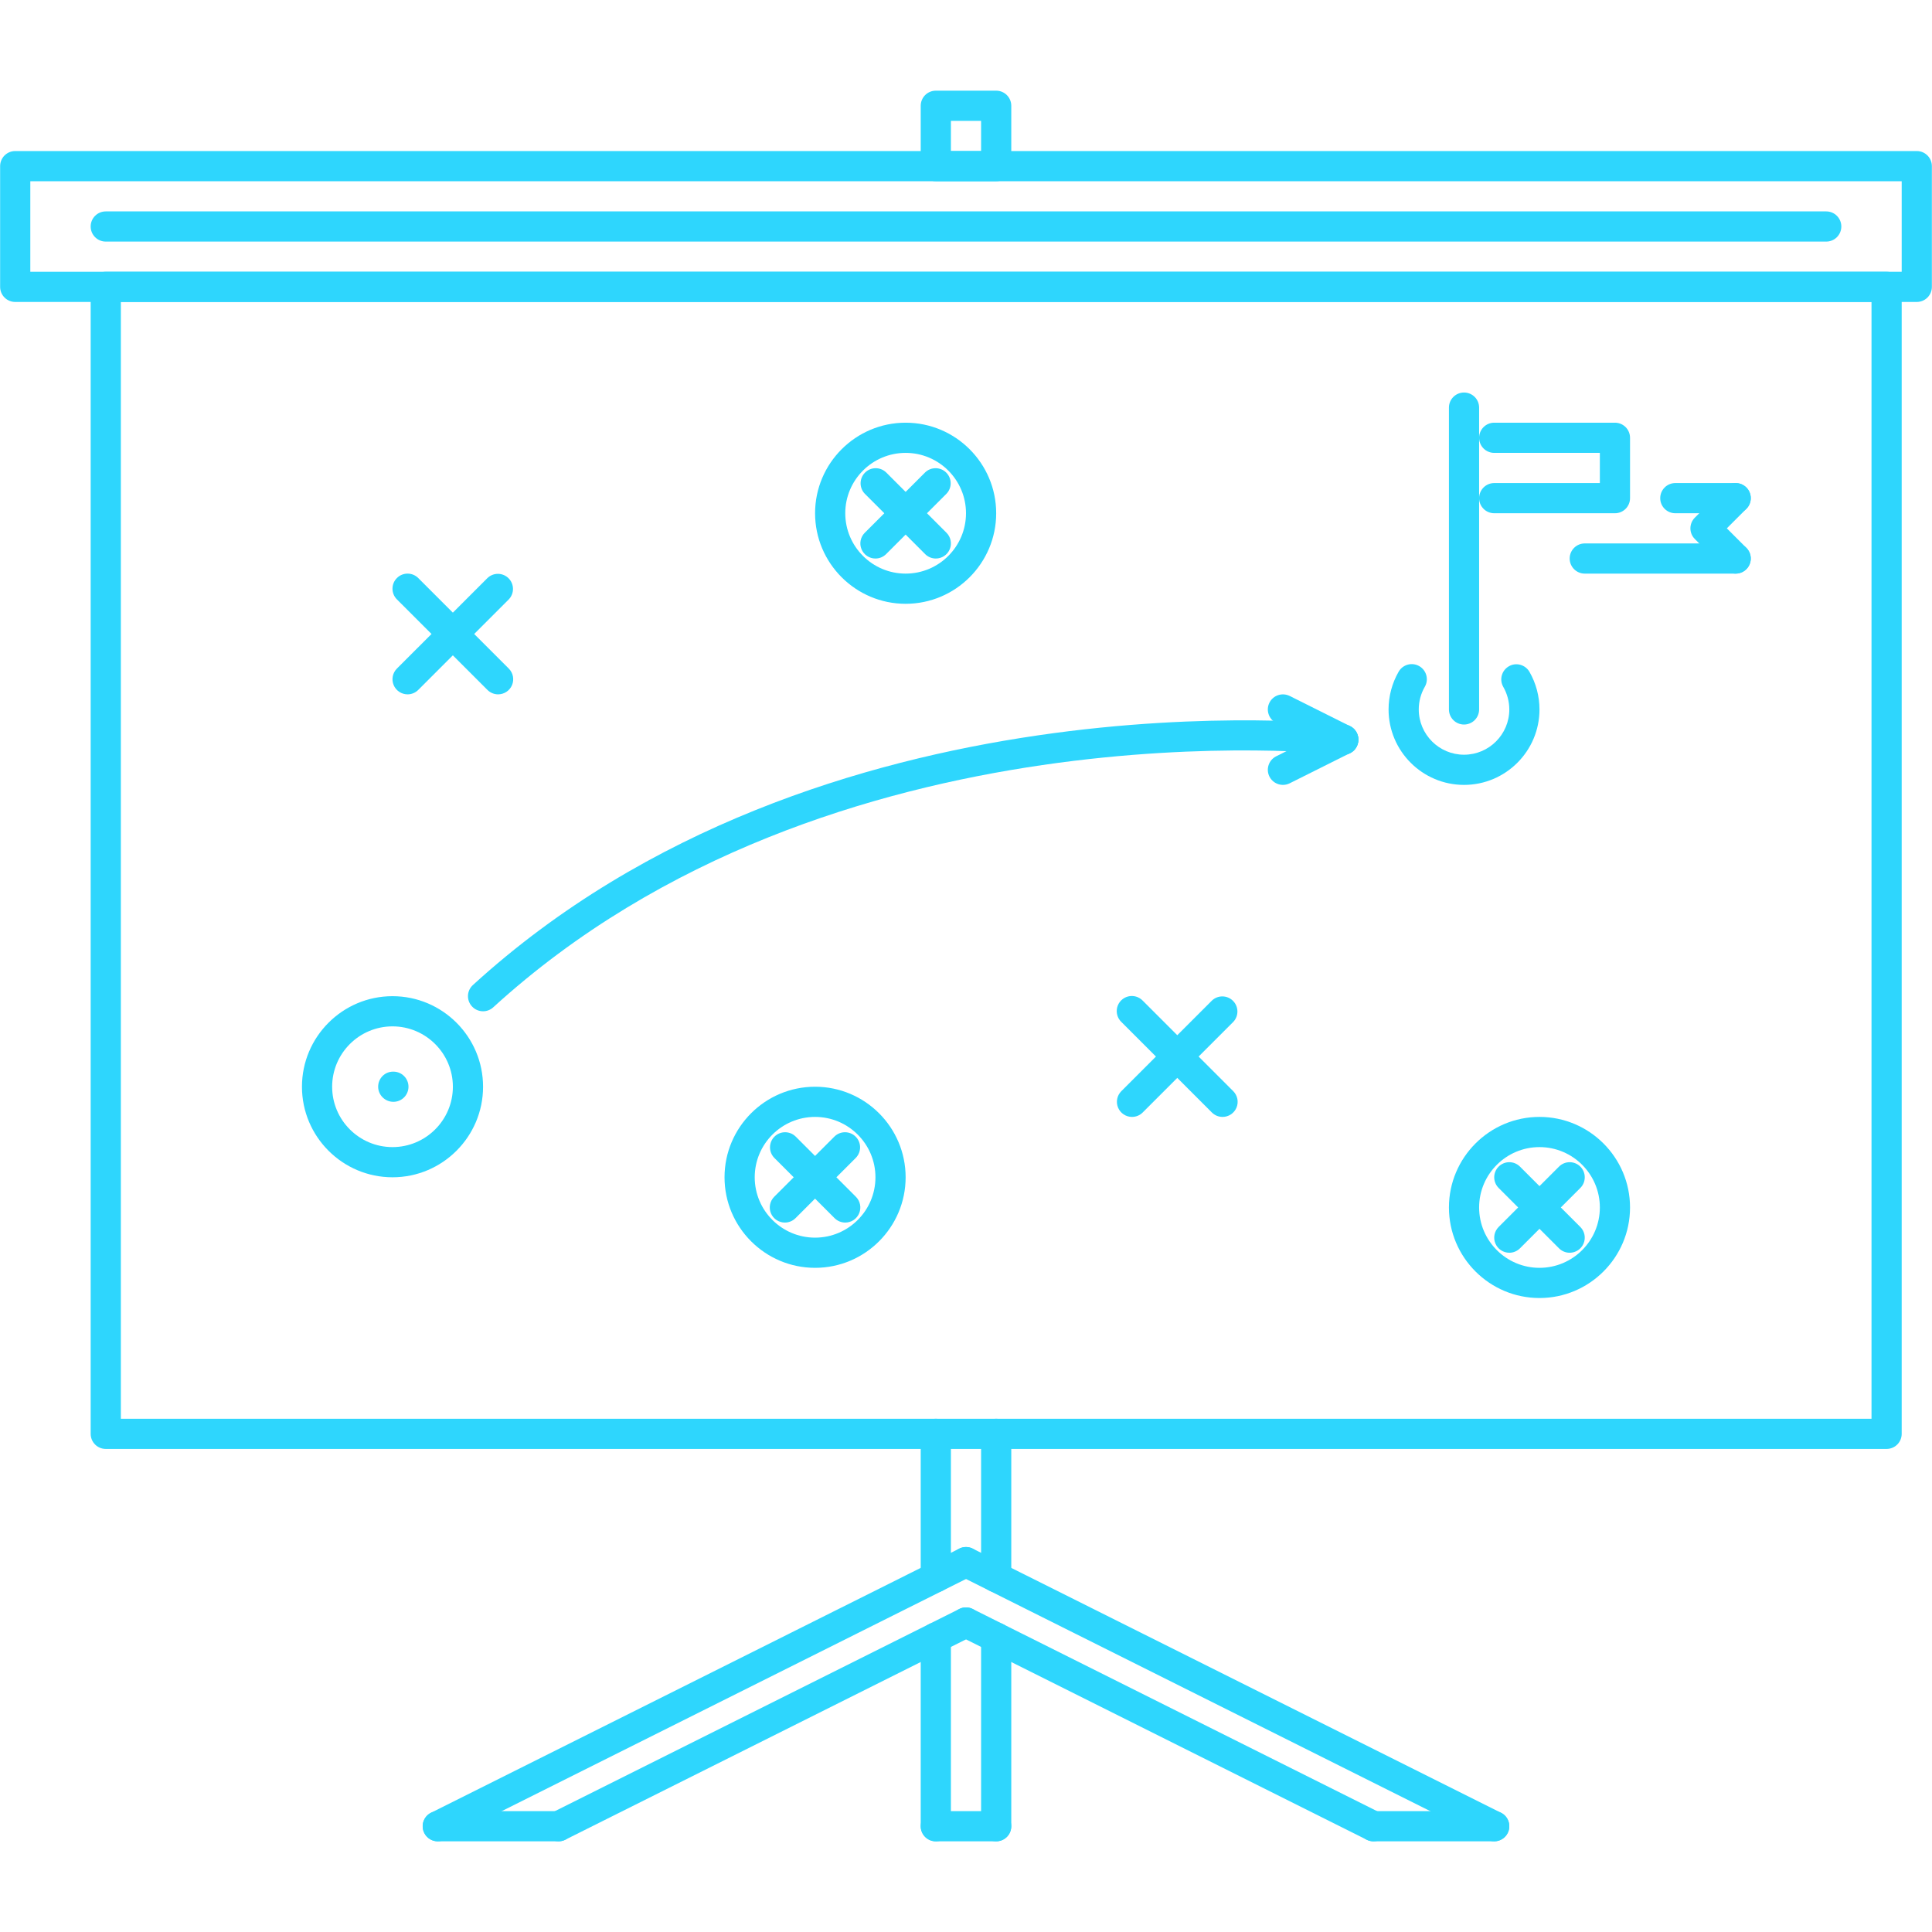
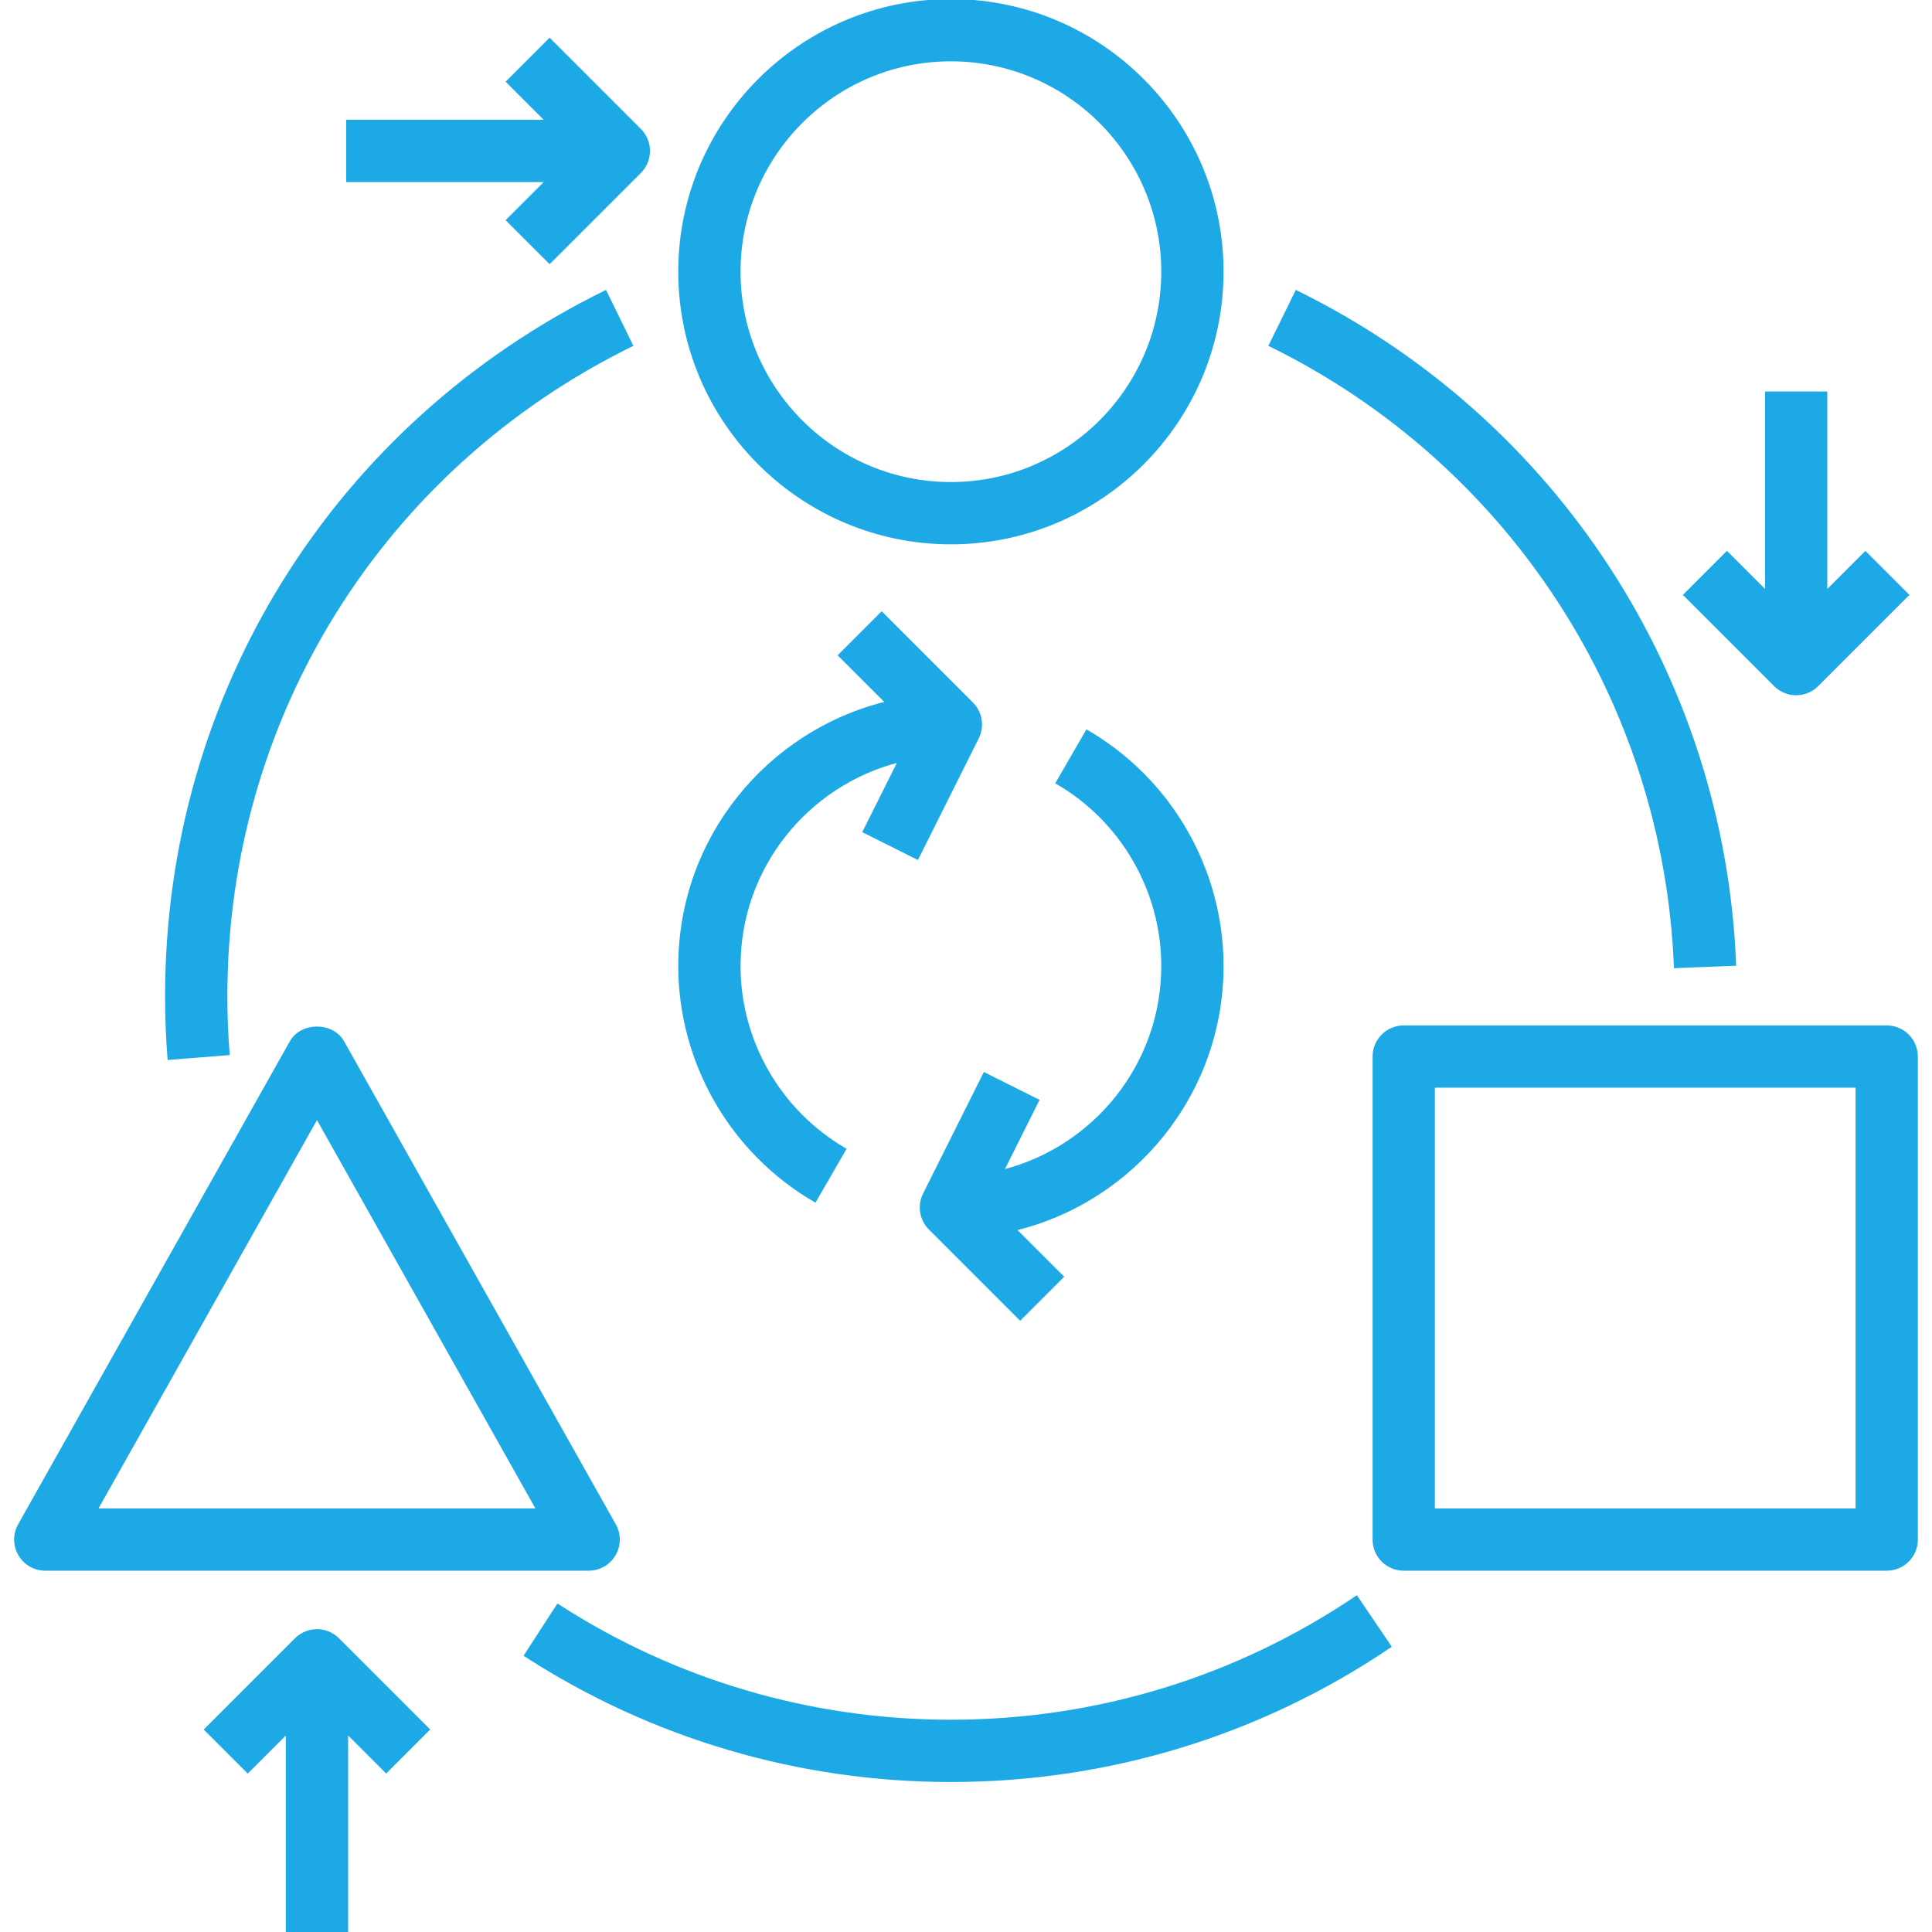
- <svg xmlns="http://www.w3.org/2000/svg" width="125px" height="125px" viewBox="0 0 1024 1024" fill="#2ed6fd" class="icon" version="1.1">
+ <svg xmlns="http://www.w3.org/2000/svg" fill="#1ca9e6" height="125px" width="125px" version="1.1" viewBox="0 0 63 64" xml:space="preserve" stroke="#1ca9e6" stroke-width="0.063">
  <g id="SVGRepo_bgCarrier" stroke-width="0" />
  <g id="SVGRepo_tracerCarrier" stroke-linecap="round" stroke-linejoin="round" />
  <g id="SVGRepo_iconCarrier">
-     <path d="M208.508 583.99c-4.406 0-8.078-3.578-8.078-7.998 0-4.422 3.5-8 7.92-8h0.156c4.42 0 8 3.578 8 8a7.994 7.994 0 0 1-7.998 7.998z" fill="" />
-     <path d="M999.936 767.966H56.058c-4.422 0-8-3.578-8-8V152.046c0-4.422 3.578-8 8-8h943.876c4.422 0 8 3.578 8 8v607.92a7.992 7.992 0 0 1-7.998 8z m-935.878-15.998h927.88V160.044H64.058v591.924z" fill="" />
-     <path d="M775.964 416.012c-22.058 0-39.994-17.944-39.994-39.994 0-7.016 1.844-13.936 5.342-20.006a8.004 8.004 0 0 1 13.876 7.984 24.02 24.02 0 0 0-3.218 12.022c0 13.232 10.764 23.996 23.996 23.996s23.998-10.764 23.998-23.996a24.12 24.12 0 0 0-3.204-11.966 8 8 0 0 1 2.984-10.914c3.78-2.202 8.702-0.882 10.92 2.976a40.19 40.19 0 0 1 5.296 19.904c0 22.05-17.934 39.994-39.996 39.994z" fill="" />
-     <path d="M775.964 384.016a7.992 7.992 0 0 1-7.998-7.998V216.04c0-4.422 3.576-8 7.998-8s8 3.578 8 8v159.978a7.994 7.994 0 0 1-8 7.998z" fill="" />
-     <path d="M855.956 272.032h-63.992a7.994 7.994 0 0 1-7.998-8 7.994 7.994 0 0 1 7.998-7.998h55.994v-15.998h-55.994a7.994 7.994 0 0 1-7.998-8 7.994 7.994 0 0 1 7.998-7.998h63.992a7.994 7.994 0 0 1 7.998 7.998v31.996c0 4.422-3.578 8-7.998 8zM919.948 304.028h-79.99c-4.422 0-8-3.578-8-8a7.994 7.994 0 0 1 8-7.998h79.99a7.994 7.994 0 0 1 7.998 7.998c0 4.422-3.578 8-7.998 8zM919.948 272.032h-31.996c-4.422 0-8-3.578-8-8a7.994 7.994 0 0 1 8-7.998h31.996a7.994 7.994 0 0 1 7.998 7.998c0 4.422-3.578 8-7.998 8z" fill="" />
-     <path d="M919.948 304.028a7.976 7.976 0 0 1-5.656-2.344l-15.998-15.998a7.996 7.996 0 0 1 0-11.31l15.998-15.998a7.996 7.996 0 1 1 11.31 11.31l-10.342 10.342 10.342 10.344a7.996 7.996 0 0 1-5.654 13.654zM208.04 623.984c-26.464 0-47.994-21.528-47.994-47.992 0-26.466 21.53-47.994 47.994-47.994s47.994 21.528 47.994 47.994-21.53 47.992-47.994 47.992z m0-79.988c-17.654 0-31.996 14.342-31.996 31.996 0 17.652 14.342 31.994 31.996 31.994 17.638 0 31.996-14.342 31.996-31.994 0-17.654-14.358-31.996-31.996-31.996zM256.034 535.996a7.95 7.95 0 0 1-5.906-2.61 7.982 7.982 0 0 1 0.516-11.294c184.524-168.486 459.518-138.326 462.268-138.022a7.99 7.99 0 0 1 7 8.876c-0.516 4.366-4.156 7.498-8.876 7.014-2.624-0.32-270.542-29.536-449.612 133.944a7.958 7.958 0 0 1-5.39 2.092z" fill="" />
-     <path d="M679.976 416.012a8.008 8.008 0 0 1-7.154-4.42 8.006 8.006 0 0 1 3.578-10.734l31.996-15.998a8.004 8.004 0 0 1 10.732 3.578 8.004 8.004 0 0 1-3.578 10.732l-31.996 15.998a8.066 8.066 0 0 1-3.578 0.844z" fill="" />
-     <path d="M711.972 400.014c-1.204 0-2.42-0.274-3.576-0.844l-31.996-15.998a8.004 8.004 0 0 1-3.578-10.732c1.984-3.954 6.78-5.514 10.732-3.578l31.996 15.998a8.006 8.006 0 0 1 3.578 10.734 8.008 8.008 0 0 1-7.156 4.42zM496.002 296.028a7.976 7.976 0 0 1-5.656-2.344l-31.996-31.996a8 8 0 0 1 11.312-11.31l31.996 31.996a7.996 7.996 0 0 1-5.656 13.654z" fill="" />
-     <path d="M464.006 296.028a7.996 7.996 0 0 1-5.656-13.654l31.996-31.996a8 8 0 0 1 11.312 11.31l-31.996 31.996a7.976 7.976 0 0 1-5.656 2.344z" fill="" />
-     <path d="M480.004 320.026c-26.464 0-47.994-21.53-47.994-47.994s21.53-47.994 47.994-47.994 47.994 21.53 47.994 47.994-21.53 47.994-47.994 47.994z m0-79.99c-17.638 0-31.996 14.35-31.996 31.996s14.358 31.996 31.996 31.996c17.654 0 31.996-14.35 31.996-31.996s-14.342-31.996-31.996-31.996zM264.016 368.018a7.986 7.986 0 0 1-5.656-2.342l-47.994-47.994a7.996 7.996 0 1 1 11.31-11.31l47.994 47.992a8 8 0 0 1-5.654 13.654z" fill="" />
-     <path d="M216.022 368.018a8 8 0 0 1-5.656-13.654l47.994-47.992a8 8 0 0 1 11.312 11.31l-47.994 47.994a7.982 7.982 0 0 1-5.656 2.342zM447.992 647.982a7.976 7.976 0 0 1-5.656-2.344l-31.996-31.996a8 8 0 0 1 11.312-11.31l31.996 31.996a7.996 7.996 0 0 1-5.656 13.654z" fill="" />
-     <path d="M415.996 647.982a7.996 7.996 0 0 1-5.656-13.654l31.996-31.996a8 8 0 0 1 11.312 11.31l-31.996 31.996a7.968 7.968 0 0 1-5.656 2.344z" fill="" />
-     <path d="M432.01 671.978c-26.464 0-47.994-21.53-47.994-47.994s21.53-47.992 47.994-47.992 47.994 21.528 47.994 47.992-21.53 47.994-47.994 47.994z m0-79.99c-17.654 0-31.996 14.344-31.996 31.996 0 17.654 14.342 31.996 31.996 31.996 17.638 0 31.996-14.342 31.996-31.996 0-17.652-14.358-31.996-31.996-31.996zM647.982 591.988a7.976 7.976 0 0 1-5.656-2.344l-47.994-47.992a8 8 0 1 1 11.312-11.312l47.992 47.994a7.996 7.996 0 0 1-5.654 13.654z" fill="" />
-     <path d="M599.988 591.988a7.996 7.996 0 0 1-5.656-13.654l47.994-47.994a8 8 0 0 1 11.31 11.312l-47.992 47.992a7.964 7.964 0 0 1-5.656 2.344zM831.958 663.98a7.976 7.976 0 0 1-5.654-2.344l-31.996-31.996a7.996 7.996 0 1 1 11.31-11.31l31.996 31.994a8 8 0 0 1-5.656 13.656z" fill="" />
-     <path d="M799.962 663.98a8 8 0 0 1-5.656-13.656l31.996-31.994a7.996 7.996 0 1 1 11.31 11.31l-31.996 31.996a7.964 7.964 0 0 1-5.654 2.344z" fill="" />
-     <path d="M815.96 687.976c-26.466 0-47.994-21.528-47.994-47.994 0-26.464 21.528-47.994 47.994-47.994 26.464 0 47.992 21.53 47.992 47.994 0.002 26.468-21.526 47.994-47.992 47.994z m0-79.99c-17.638 0-31.996 14.342-31.996 31.996s14.358 31.996 31.996 31.996c17.636 0 31.996-14.342 31.996-31.996s-14.358-31.996-31.996-31.996z" fill="" />
-     <path d="M527.998 96.052h-31.996c-4.422 0-8-3.576-8-7.998V56.058a7.994 7.994 0 0 1 8-7.998h31.996a7.994 7.994 0 0 1 7.998 7.998v31.996a7.994 7.994 0 0 1-7.998 7.998zM504 80.056h15.998v-15.998H504v15.998z" fill="" />
-     <path d="M1015.934 160.044H8.064a7.994 7.994 0 0 1-7.998-7.998V88.054a7.994 7.994 0 0 1 7.998-7.998h1007.87c4.422 0 8 3.576 8 7.998v63.992a7.994 7.994 0 0 1-8 7.998zM16.064 144.046h991.872V96.052H16.064v47.994z" fill="" />
-     <path d="M967.942 128.048H56.058c-4.422 0-8-3.576-8-7.998s3.578-8 8-8H967.94c4.42 0 7.998 3.578 7.998 8s-3.576 7.998-7.996 7.998z" fill="" />
-     <path d="M727.972 975.94a8.176 8.176 0 0 1-3.578-0.844l-215.972-107.986a8.002 8.002 0 0 1-3.578-10.732 8.008 8.008 0 0 1 10.734-3.578l215.97 107.986a8.002 8.002 0 0 1 3.578 10.732 8.02 8.02 0 0 1-7.154 4.422zM791.962 975.94a8.16 8.16 0 0 1-3.576-0.844l-279.964-139.982a8 8 0 0 1-3.578-10.732 8.008 8.008 0 0 1 10.734-3.578l279.962 139.982c3.954 1.968 5.544 6.782 3.578 10.732a8.02 8.02 0 0 1-7.156 4.422z" fill="" />
-     <path d="M791.962 975.94h-63.99c-4.422 0-8-3.578-8-7.998 0-4.422 3.578-8 8-8h63.99c4.422 0 8 3.578 8 8a7.994 7.994 0 0 1-8 7.998z" fill="" />
-     <path d="M296.042 975.94a8.02 8.02 0 0 1-7.17-4.422 8 8 0 0 1 3.578-10.732L508.422 852.8a8.004 8.004 0 0 1 10.732 3.578 7.988 7.988 0 0 1-3.576 10.732l-215.972 107.986a8.072 8.072 0 0 1-3.564 0.844zM232.05 975.94a8.024 8.024 0 0 1-7.17-4.422 8 8 0 0 1 3.578-10.732l279.964-139.982a8.004 8.004 0 0 1 10.732 3.578 7.988 7.988 0 0 1-3.576 10.732l-279.964 139.982a8.072 8.072 0 0 1-3.564 0.844z" fill="" />
-     <path d="M296.028 975.94h-63.992a7.994 7.994 0 0 1-7.998-7.998c0-4.422 3.578-8 7.998-8h63.992c4.422 0 8 3.578 8 8a7.996 7.996 0 0 1-8 7.998z" fill="" />
-     <path d="M496.002 843.958c-4.422 0-8-3.578-8-8v-75.99a7.994 7.994 0 0 1 8-7.998 7.994 7.994 0 0 1 7.998 7.998v75.99c0 4.42-3.578 8-7.998 8z" fill="" />
-     <path d="M527.998 843.958c-4.422 0-8-3.578-8-8v-75.99a7.994 7.994 0 0 1 8-7.998 7.994 7.994 0 0 1 7.998 7.998v75.99c0 4.42-3.578 8-7.998 8z" fill="" />
-     <path d="M527.998 975.94c-4.422 0-8-3.578-8-7.998v-99.988a7.994 7.994 0 0 1 8-7.998 7.994 7.994 0 0 1 7.998 7.998v99.988a7.994 7.994 0 0 1-7.998 7.998z" fill="" />
-     <path d="M527.998 975.94h-31.996c-4.422 0-8-3.578-8-7.998 0-4.422 3.578-8 8-8h31.996a7.994 7.994 0 0 1 7.998 8 7.994 7.994 0 0 1-7.998 7.998z" fill="" />
-     <path d="M496.002 975.94c-4.422 0-8-3.578-8-7.998v-99.988a7.994 7.994 0 0 1 8-7.998 7.994 7.994 0 0 1 7.998 7.998v99.988a7.994 7.994 0 0 1-7.998 7.998z" fill="" />
+     <g id="transform-adaptation-change-reform-rebrand">
+       <path d="M31,18c4.963,0,9-4.038,9-9s-4.037-9-9-9s-9,4.038-9,9S26.037,18,31,18z M31,2c3.859,0,7,3.14,7,7s-3.141,7-7,7 s-7-3.14-7-7S27.141,2,31,2z" />
+       <path d="M19.863,51.505c0.18-0.307,0.183-0.686,0.008-0.995l-9-16c-0.354-0.63-1.389-0.63-1.742,0l-9,16 c-0.175,0.31-0.172,0.688,0.008,0.995S0.645,52,1,52h18C19.356,52,19.684,51.812,19.863,51.505z M2.71,50L10,37.04L17.29,50H2.71z" />
+       <path d="M63,35c0-0.552-0.448-1-1-1H46c-0.552,0-1,0.448-1,1v16c0,0.552,0.448,1,1,1h16c0.552,0,1-0.448,1-1V35z M61,50H47V36h14 V50z" />
+       <path d="M31,57c-4.643,0-9.146-1.328-13.025-3.839l-1.088,1.679C21.091,57.562,25.971,59,31,59c5.22,0,10.255-1.541,14.561-4.457 l-1.121-1.656C40.466,55.578,35.819,57,31,57z" />
+       <path d="M54.982,32.039l1.998-0.078c-0.375-9.548-5.947-18.098-14.54-22.315l-0.881,1.796 C49.491,15.334,54.635,23.227,54.982,32.039z" />
+       <path d="M7.076,34.921C7.026,34.29,7,33.644,7,33c0-9.229,5.15-17.49,13.44-21.558L19.56,9.646C10.579,14.054,5,23.002,5,33 c0,0.697,0.027,1.396,0.082,2.08L7.076,34.921z" />
+       <path d="M16.293,7.293l1.414,1.414l3-3c0.391-0.391,0.391-1.023,0-1.414l-3-3l-1.414,1.414L17.586,4H11v2h6.586L16.293,7.293z" />
+       <path d="M59,23c0.256,0,0.512-0.098,0.707-0.293l3-3l-1.414-1.414L60,19.586V13h-2v6.586l-1.293-1.293l-1.414,1.414l3,3 C58.488,22.902,58.744,23,59,23z" />
+       <path d="M9.293,54.293l-3,3l1.414,1.414L9,57.414V64h2v-6.586l1.293,1.293l1.414-1.414l-3-3 C10.317,53.902,9.684,53.902,9.293,54.293z" />
+       <path d="M40,32c0-3.203-1.724-6.19-4.499-7.795l-1.002,1.731C36.658,27.185,38,29.508,38,32c0,3.261-2.246,6.001-5.269,6.775 l1.164-2.327l-1.789-0.895l-2,4c-0.192,0.385-0.117,0.85,0.188,1.154l3,3l1.414-1.414l-1.562-1.562C37.074,39.765,40,36.222,40,32z " />
+       <path d="M26.502,39.797l1-1.731C25.342,36.817,24,34.493,24,32c0-3.261,2.246-6.001,5.269-6.775l-1.164,2.327l1.789,0.895l2-4 c0.192-0.385,0.117-0.85-0.188-1.154l-3-3l-1.414,1.414l1.562,1.562C24.927,24.235,22,27.778,22,32 C22,35.205,23.725,38.192,26.502,39.797z" />
+     </g>
+     <g id="Layer_1"> </g>
  </g>
</svg>
